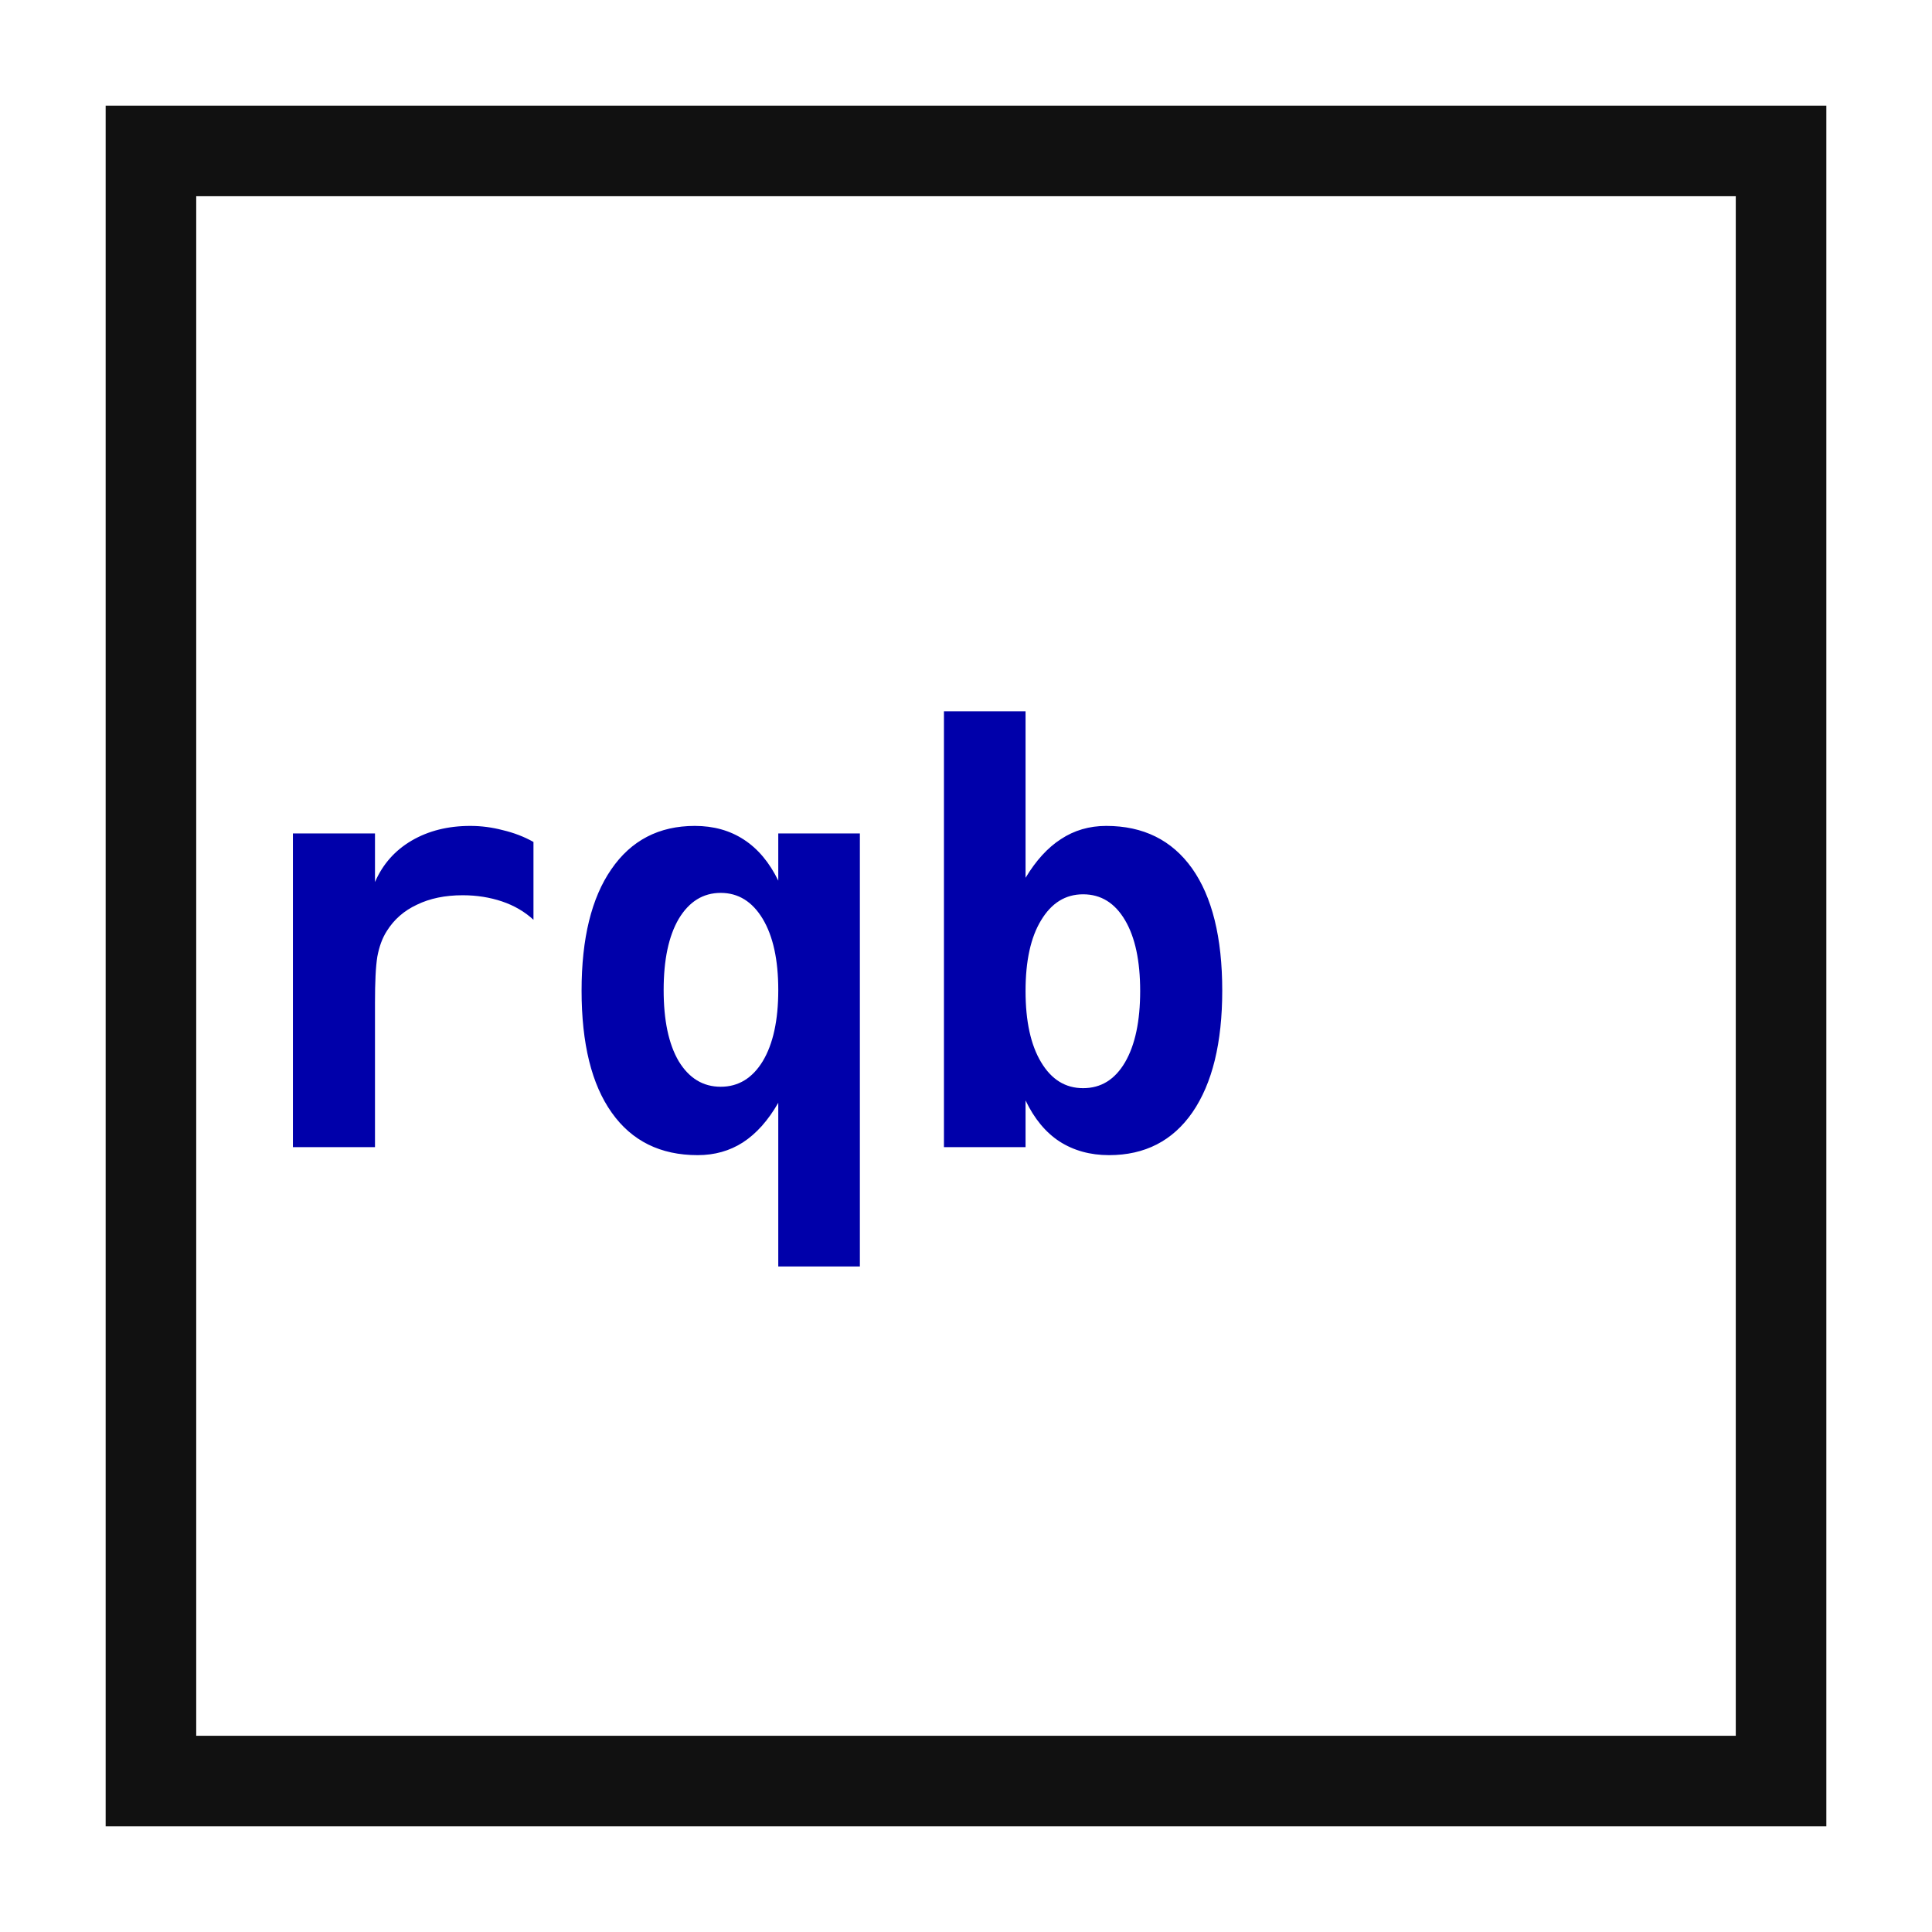
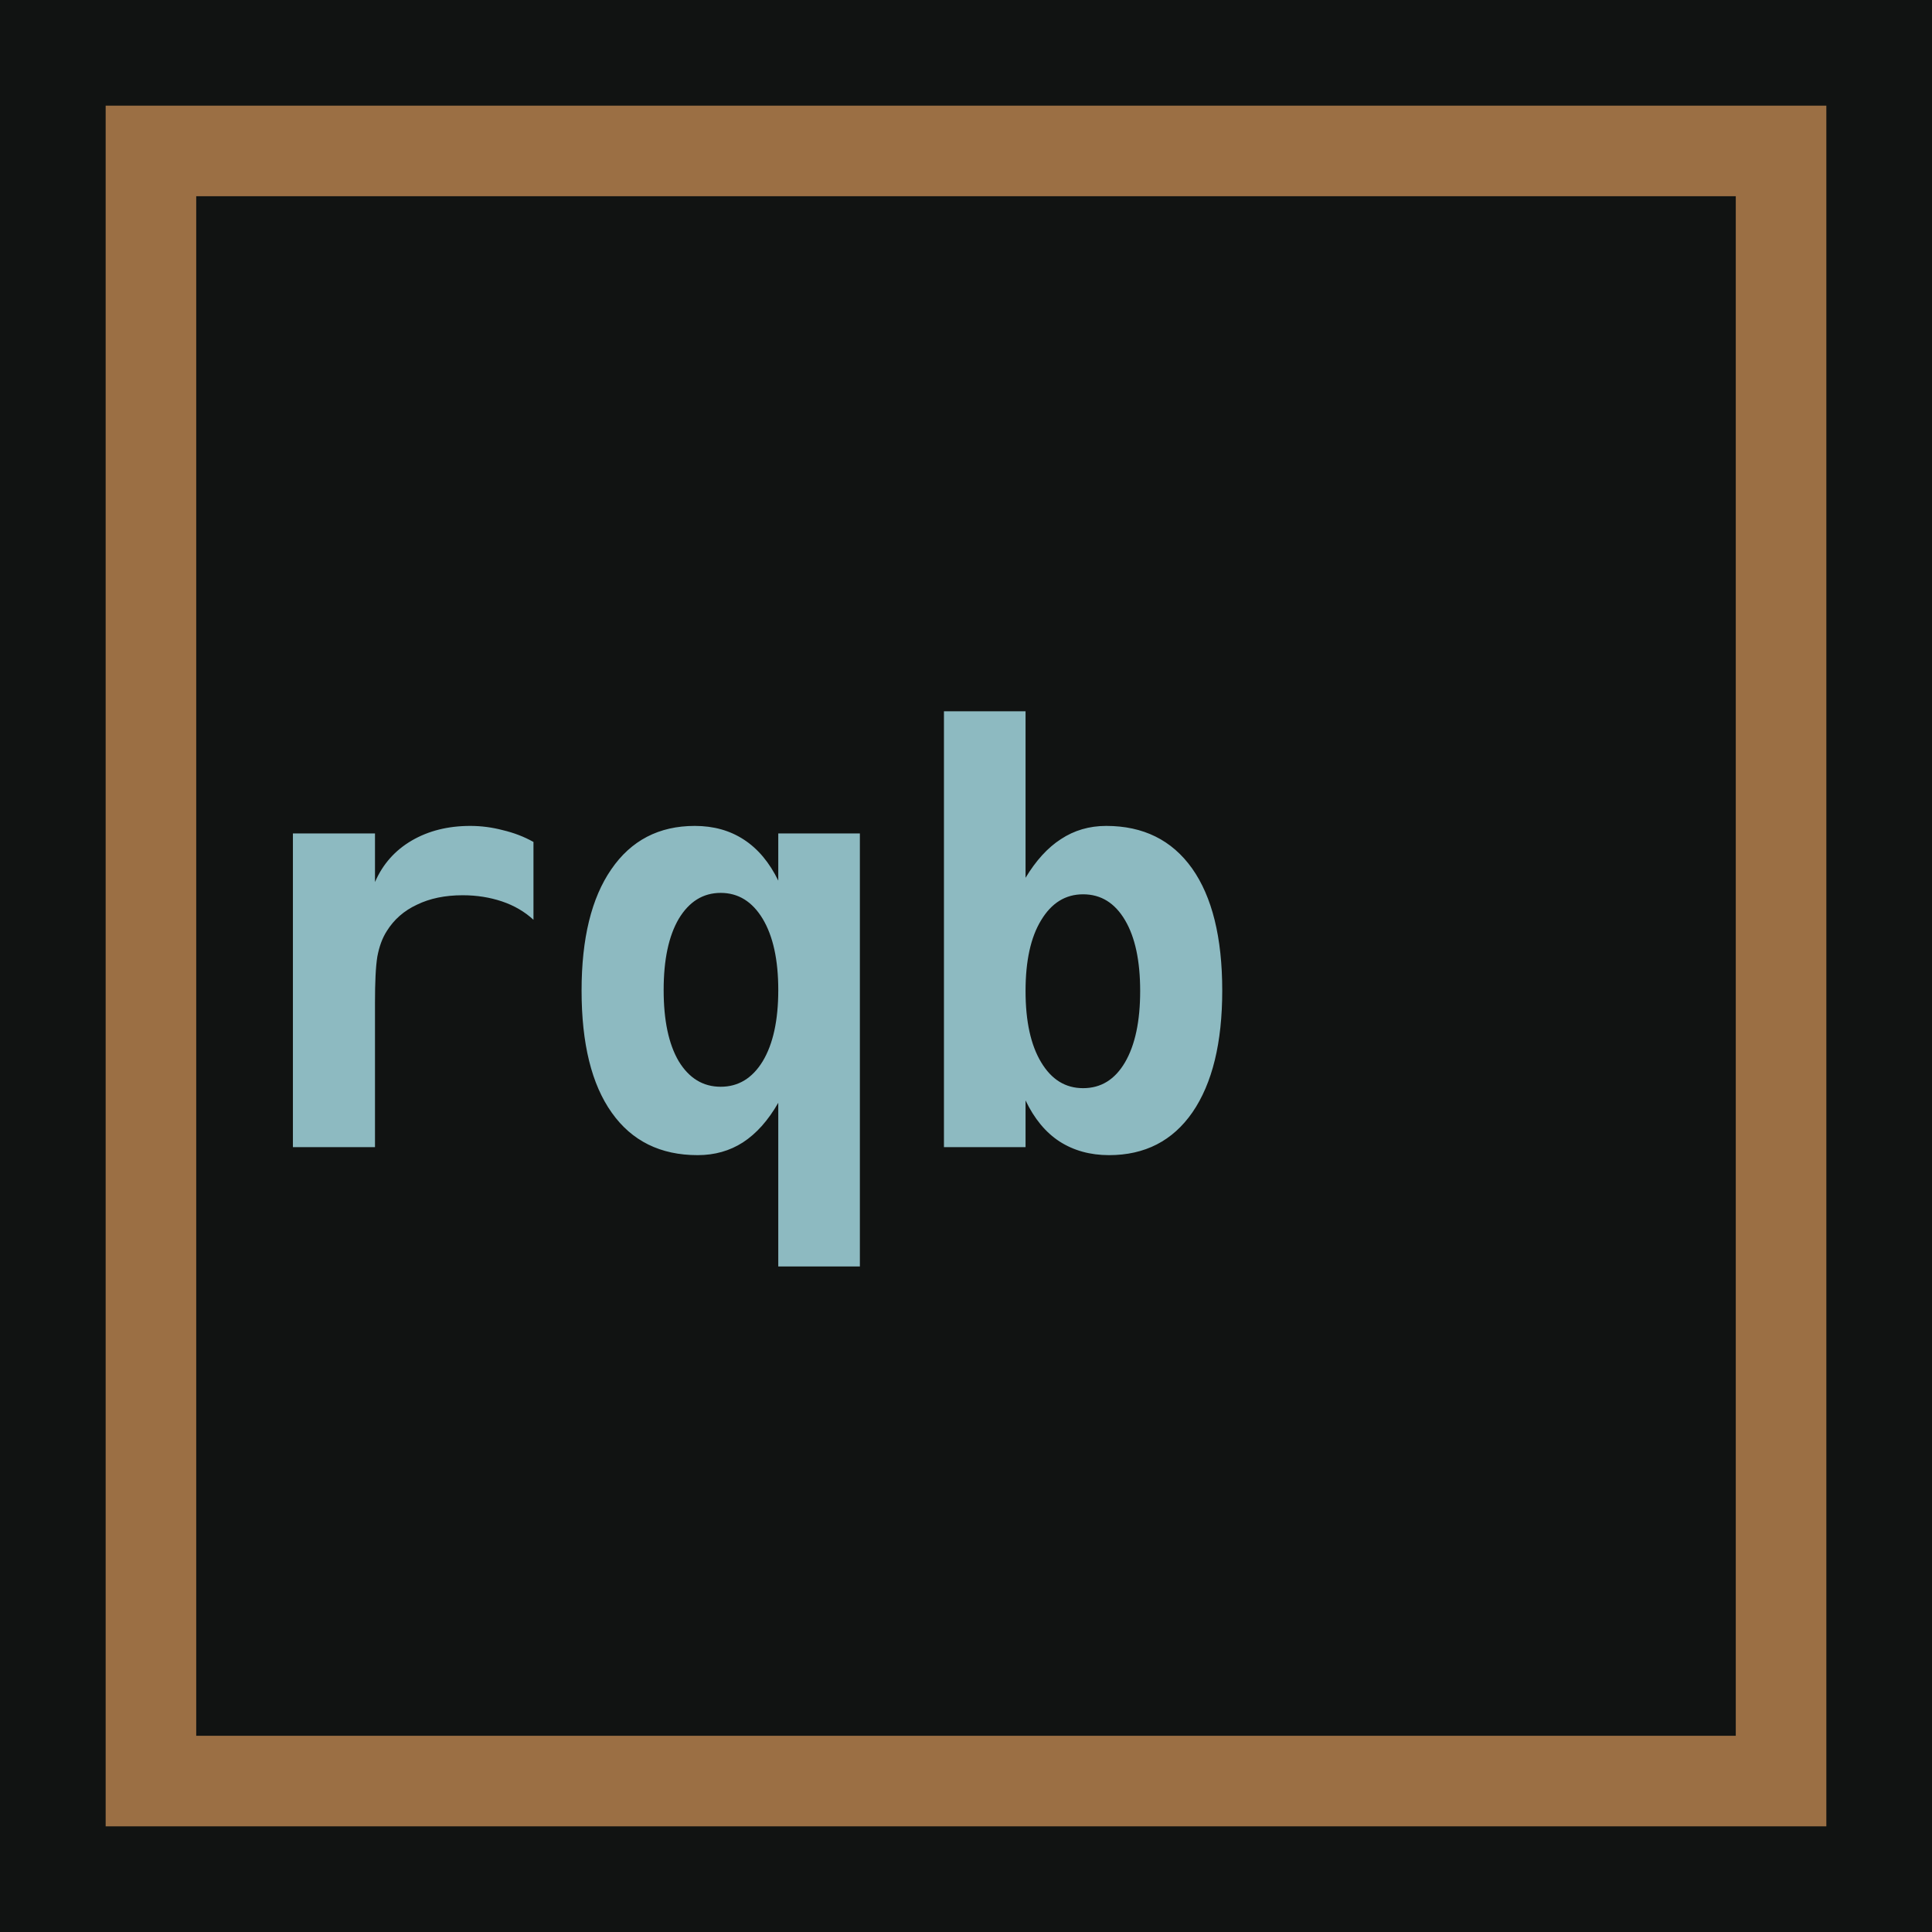
<svg xmlns="http://www.w3.org/2000/svg" viewBox="0 0 64 64">
-   <rect width="64" height="64" fill="#ffffff" />
-   <rect x="5" y="5" width="54" height="54" fill="none" stroke="#111111" stroke-width="3" />
-   <text x="7" y="38" fill="#0000aa" font-family="monospace" font-size="19" font-weight="700">rqb</text>
+   <rect width="64" height="64" fill="#111312" />
+   <rect x="5" y="5" width="54" height="54" fill="none" stroke="#9b6f44" stroke-width="3" />
+   <text x="7" y="38" fill="#8dbac1" font-family="monospace" font-size="19" font-weight="700">rqb</text>
</svg>
